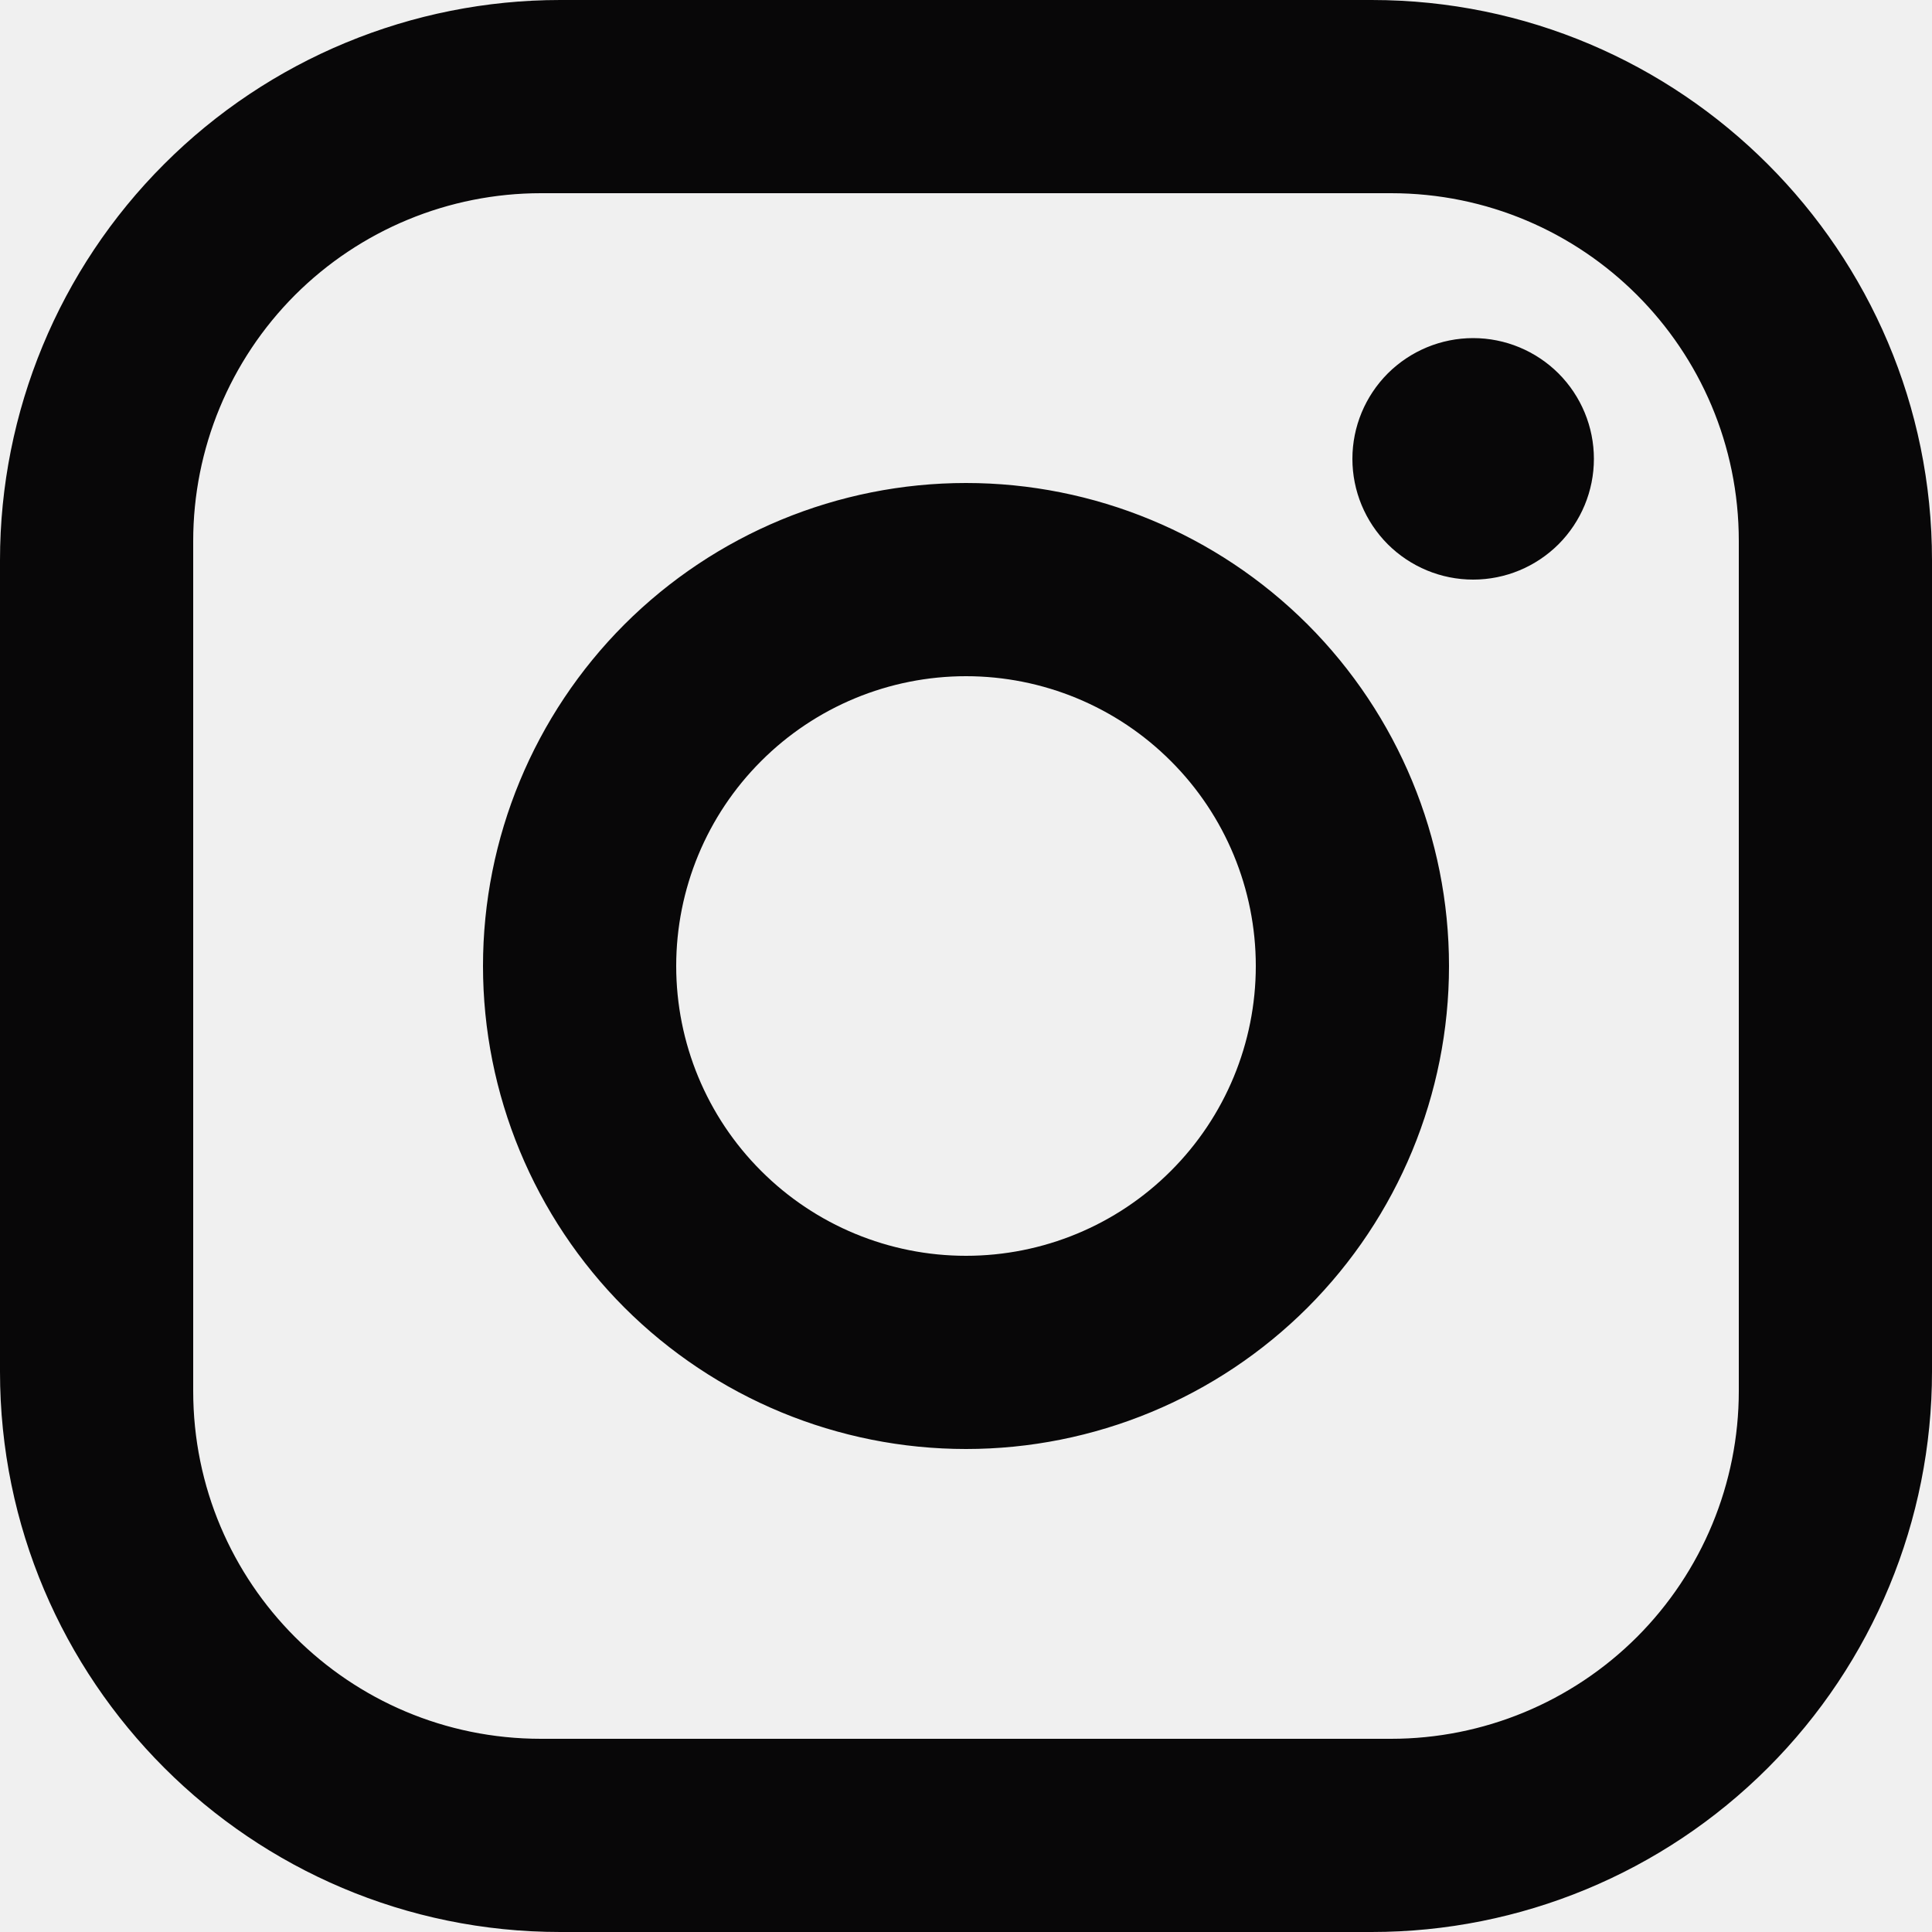
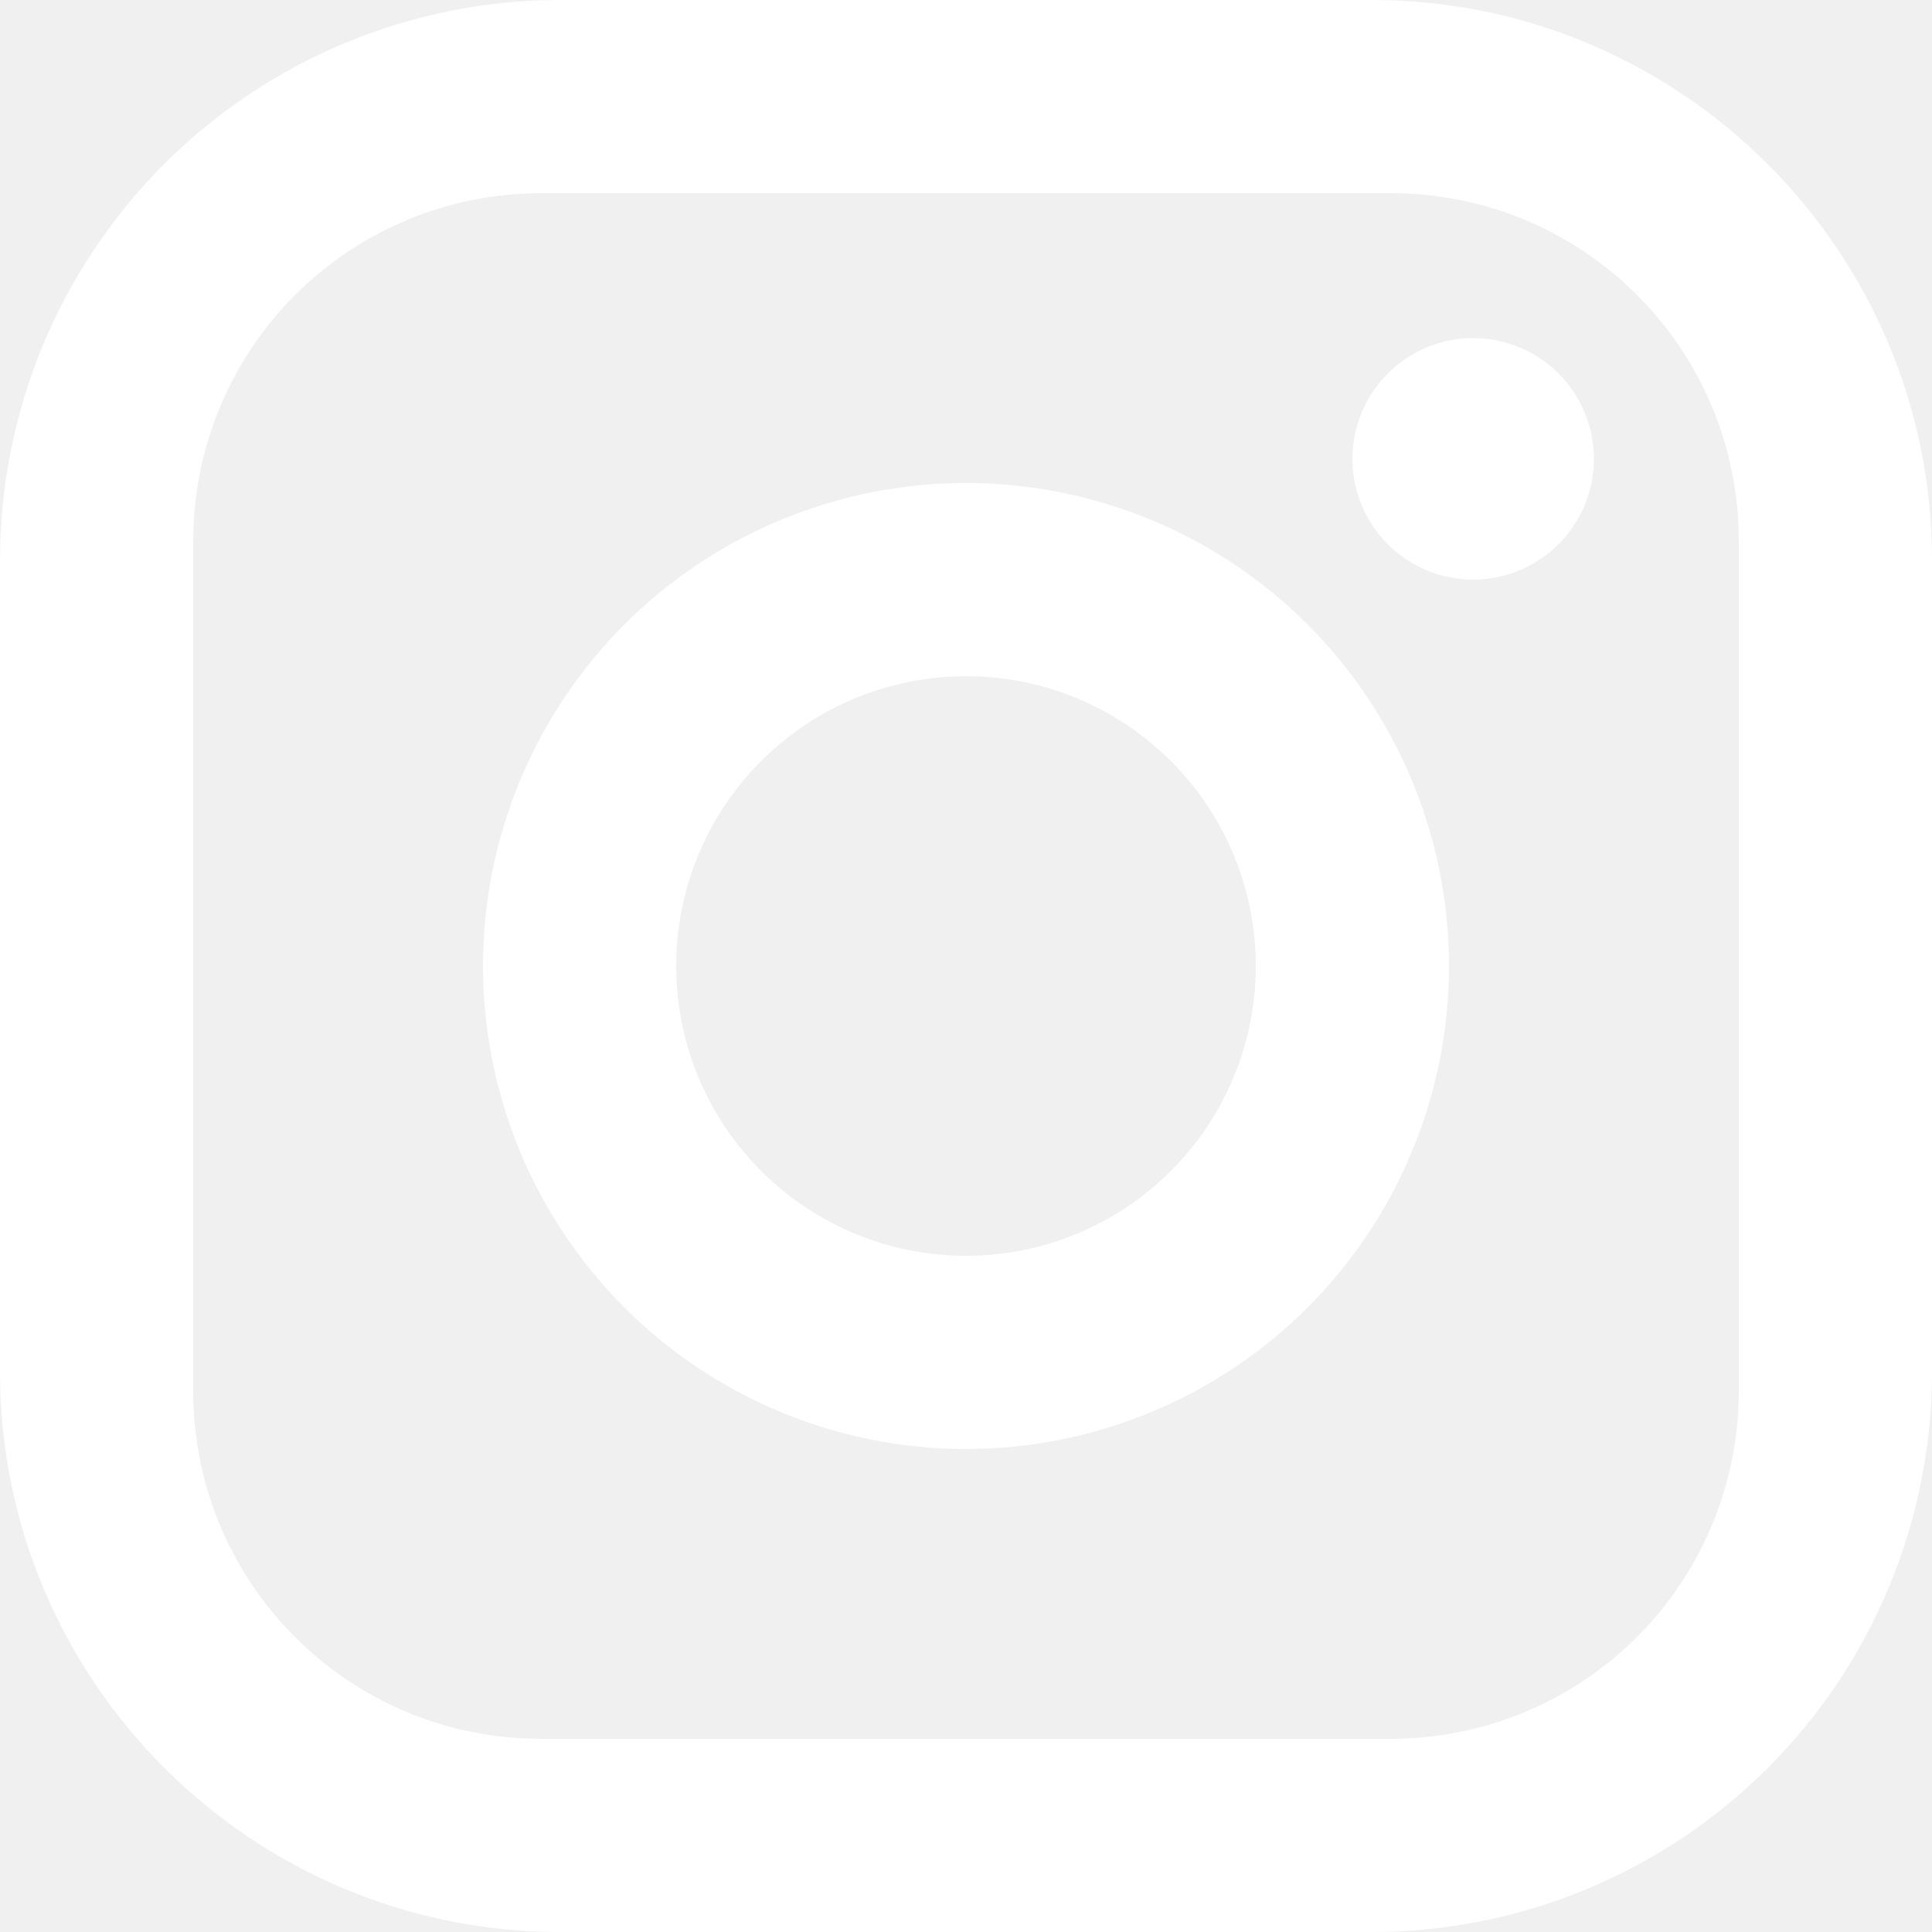
<svg xmlns="http://www.w3.org/2000/svg" width="20" height="20" viewBox="0 0 20 20" fill="none">
-   <path d="M5.8 0H14.2C17.4 0 20 2.6 20 5.8V14.2C20 15.738 19.389 17.213 18.301 18.301C17.213 19.389 15.738 20 14.2 20H5.8C2.6 20 0 17.4 0 14.2V5.8C0 4.262 0.611 2.786 1.699 1.699C2.786 0.611 4.262 0 5.8 0ZM5.6 2C4.645 2 3.73 2.379 3.054 3.054C2.379 3.73 2 4.645 2 5.6V14.4C2 16.39 3.61 18 5.6 18H14.4C15.355 18 16.27 17.621 16.946 16.946C17.621 16.27 18 15.355 18 14.4V5.6C18 3.61 16.39 2 14.4 2H5.6ZM15.25 3.5C15.582 3.5 15.899 3.632 16.134 3.866C16.368 4.101 16.5 4.418 16.5 4.75C16.5 5.082 16.368 5.399 16.134 5.634C15.899 5.868 15.582 6 15.25 6C14.918 6 14.601 5.868 14.366 5.634C14.132 5.399 14 5.082 14 4.75C14 4.418 14.132 4.101 14.366 3.866C14.601 3.632 14.918 3.5 15.25 3.5ZM10 5C11.326 5 12.598 5.527 13.536 6.464C14.473 7.402 15 8.674 15 10C15 11.326 14.473 12.598 13.536 13.536C12.598 14.473 11.326 15 10 15C8.674 15 7.402 14.473 6.464 13.536C5.527 12.598 5 11.326 5 10C5 8.674 5.527 7.402 6.464 6.464C7.402 5.527 8.674 5 10 5ZM10 7C9.204 7 8.441 7.316 7.879 7.879C7.316 8.441 7 9.204 7 10C7 10.796 7.316 11.559 7.879 12.121C8.441 12.684 9.204 13 10 13C10.796 13 11.559 12.684 12.121 12.121C12.684 11.559 13 10.796 13 10C13 9.204 12.684 8.441 12.121 7.879C11.559 7.316 10.796 7 10 7Z" fill="#080708" />
+   <path d="M5.8 0H14.2C17.4 0 20 2.6 20 5.8V14.2C20 15.738 19.389 17.213 18.301 18.301C17.213 19.389 15.738 20 14.2 20H5.8C2.6 20 0 17.4 0 14.2V5.8C0 4.262 0.611 2.786 1.699 1.699C2.786 0.611 4.262 0 5.8 0ZM5.6 2C4.645 2 3.73 2.379 3.054 3.054C2.379 3.73 2 4.645 2 5.6V14.4C2 16.39 3.61 18 5.6 18H14.4C15.355 18 16.27 17.621 16.946 16.946C17.621 16.27 18 15.355 18 14.4V5.6C18 3.61 16.39 2 14.4 2H5.6ZM15.25 3.5C15.582 3.5 15.899 3.632 16.134 3.866C16.368 4.101 16.5 4.418 16.5 4.75C16.5 5.082 16.368 5.399 16.134 5.634C15.899 5.868 15.582 6 15.25 6C14.918 6 14.601 5.868 14.366 5.634C14.132 5.399 14 5.082 14 4.75C14 4.418 14.132 4.101 14.366 3.866C14.601 3.632 14.918 3.5 15.25 3.5ZM10 5C11.326 5 12.598 5.527 13.536 6.464C14.473 7.402 15 8.674 15 10C15 11.326 14.473 12.598 13.536 13.536C12.598 14.473 11.326 15 10 15C8.674 15 7.402 14.473 6.464 13.536C5.527 12.598 5 11.326 5 10C5 8.674 5.527 7.402 6.464 6.464C7.402 5.527 8.674 5 10 5ZM10 7C9.204 7 8.441 7.316 7.879 7.879C7.316 8.441 7 9.204 7 10C7 10.796 7.316 11.559 7.879 12.121C8.441 12.684 9.204 13 10 13C10.796 13 11.559 12.684 12.121 12.121C12.684 11.559 13 10.796 13 10C13 9.204 12.684 8.441 12.121 7.879C11.559 7.316 10.796 7 10 7Z" fill="#fff" />
</svg>
